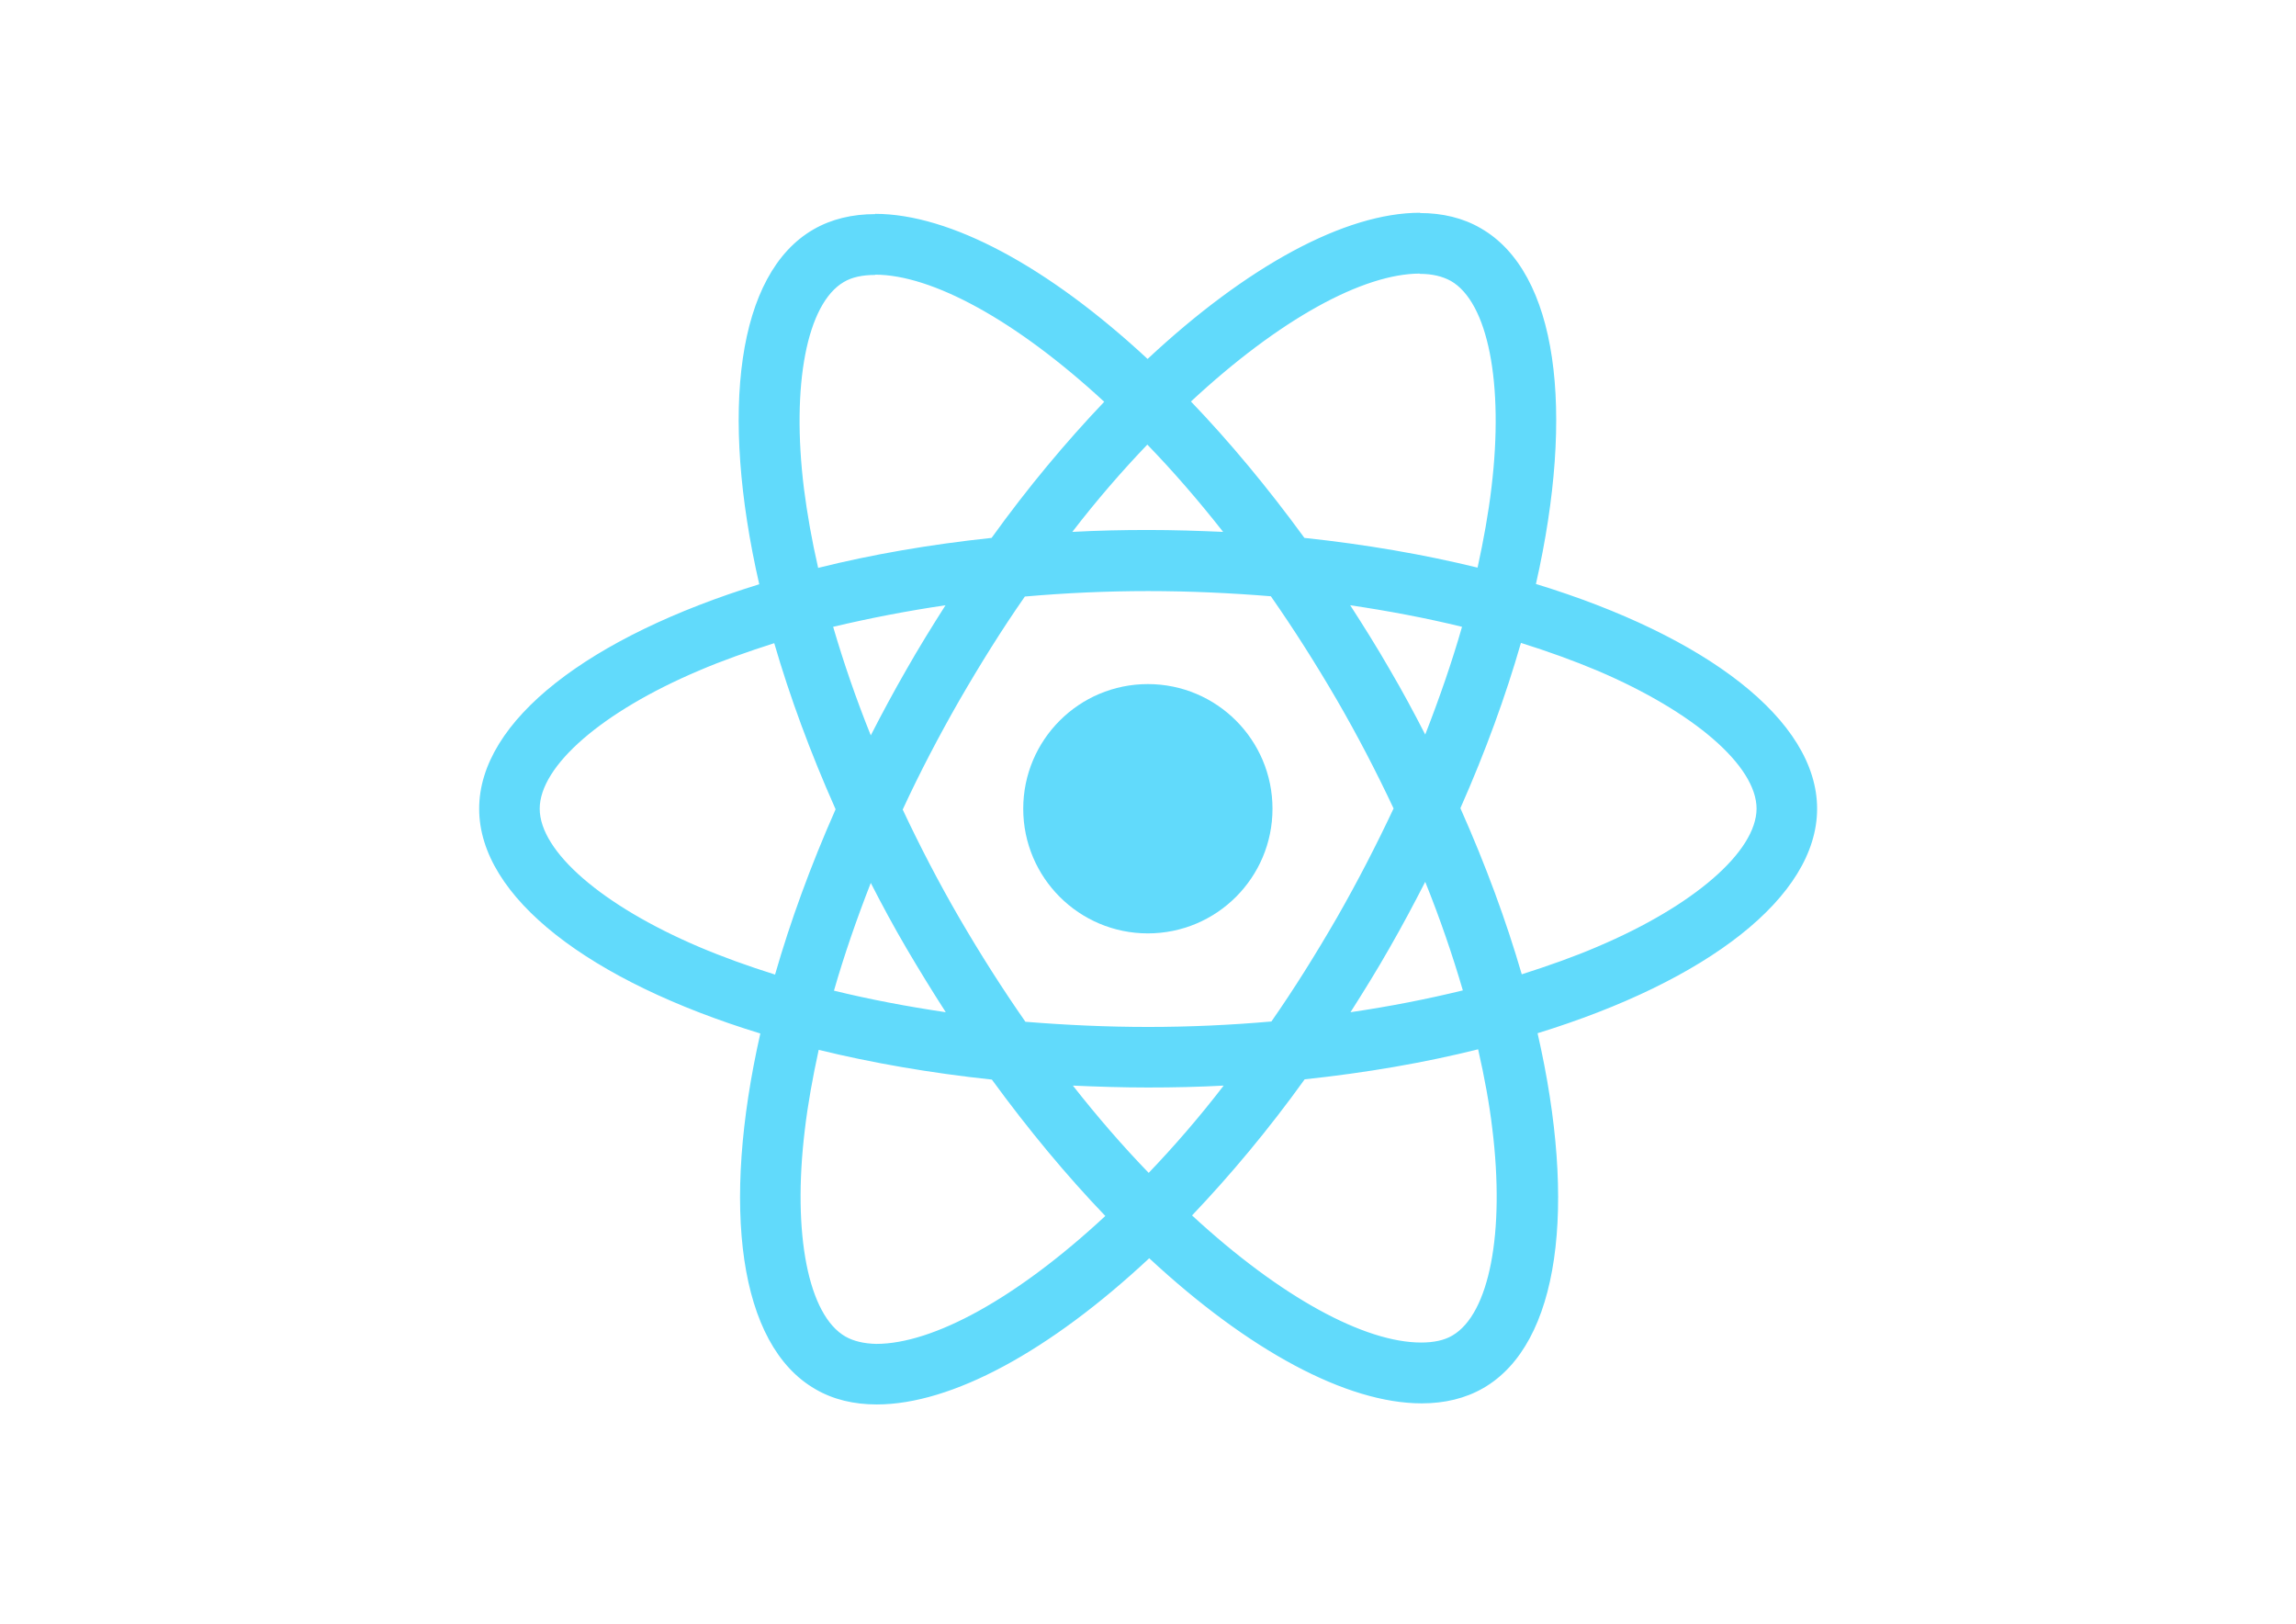
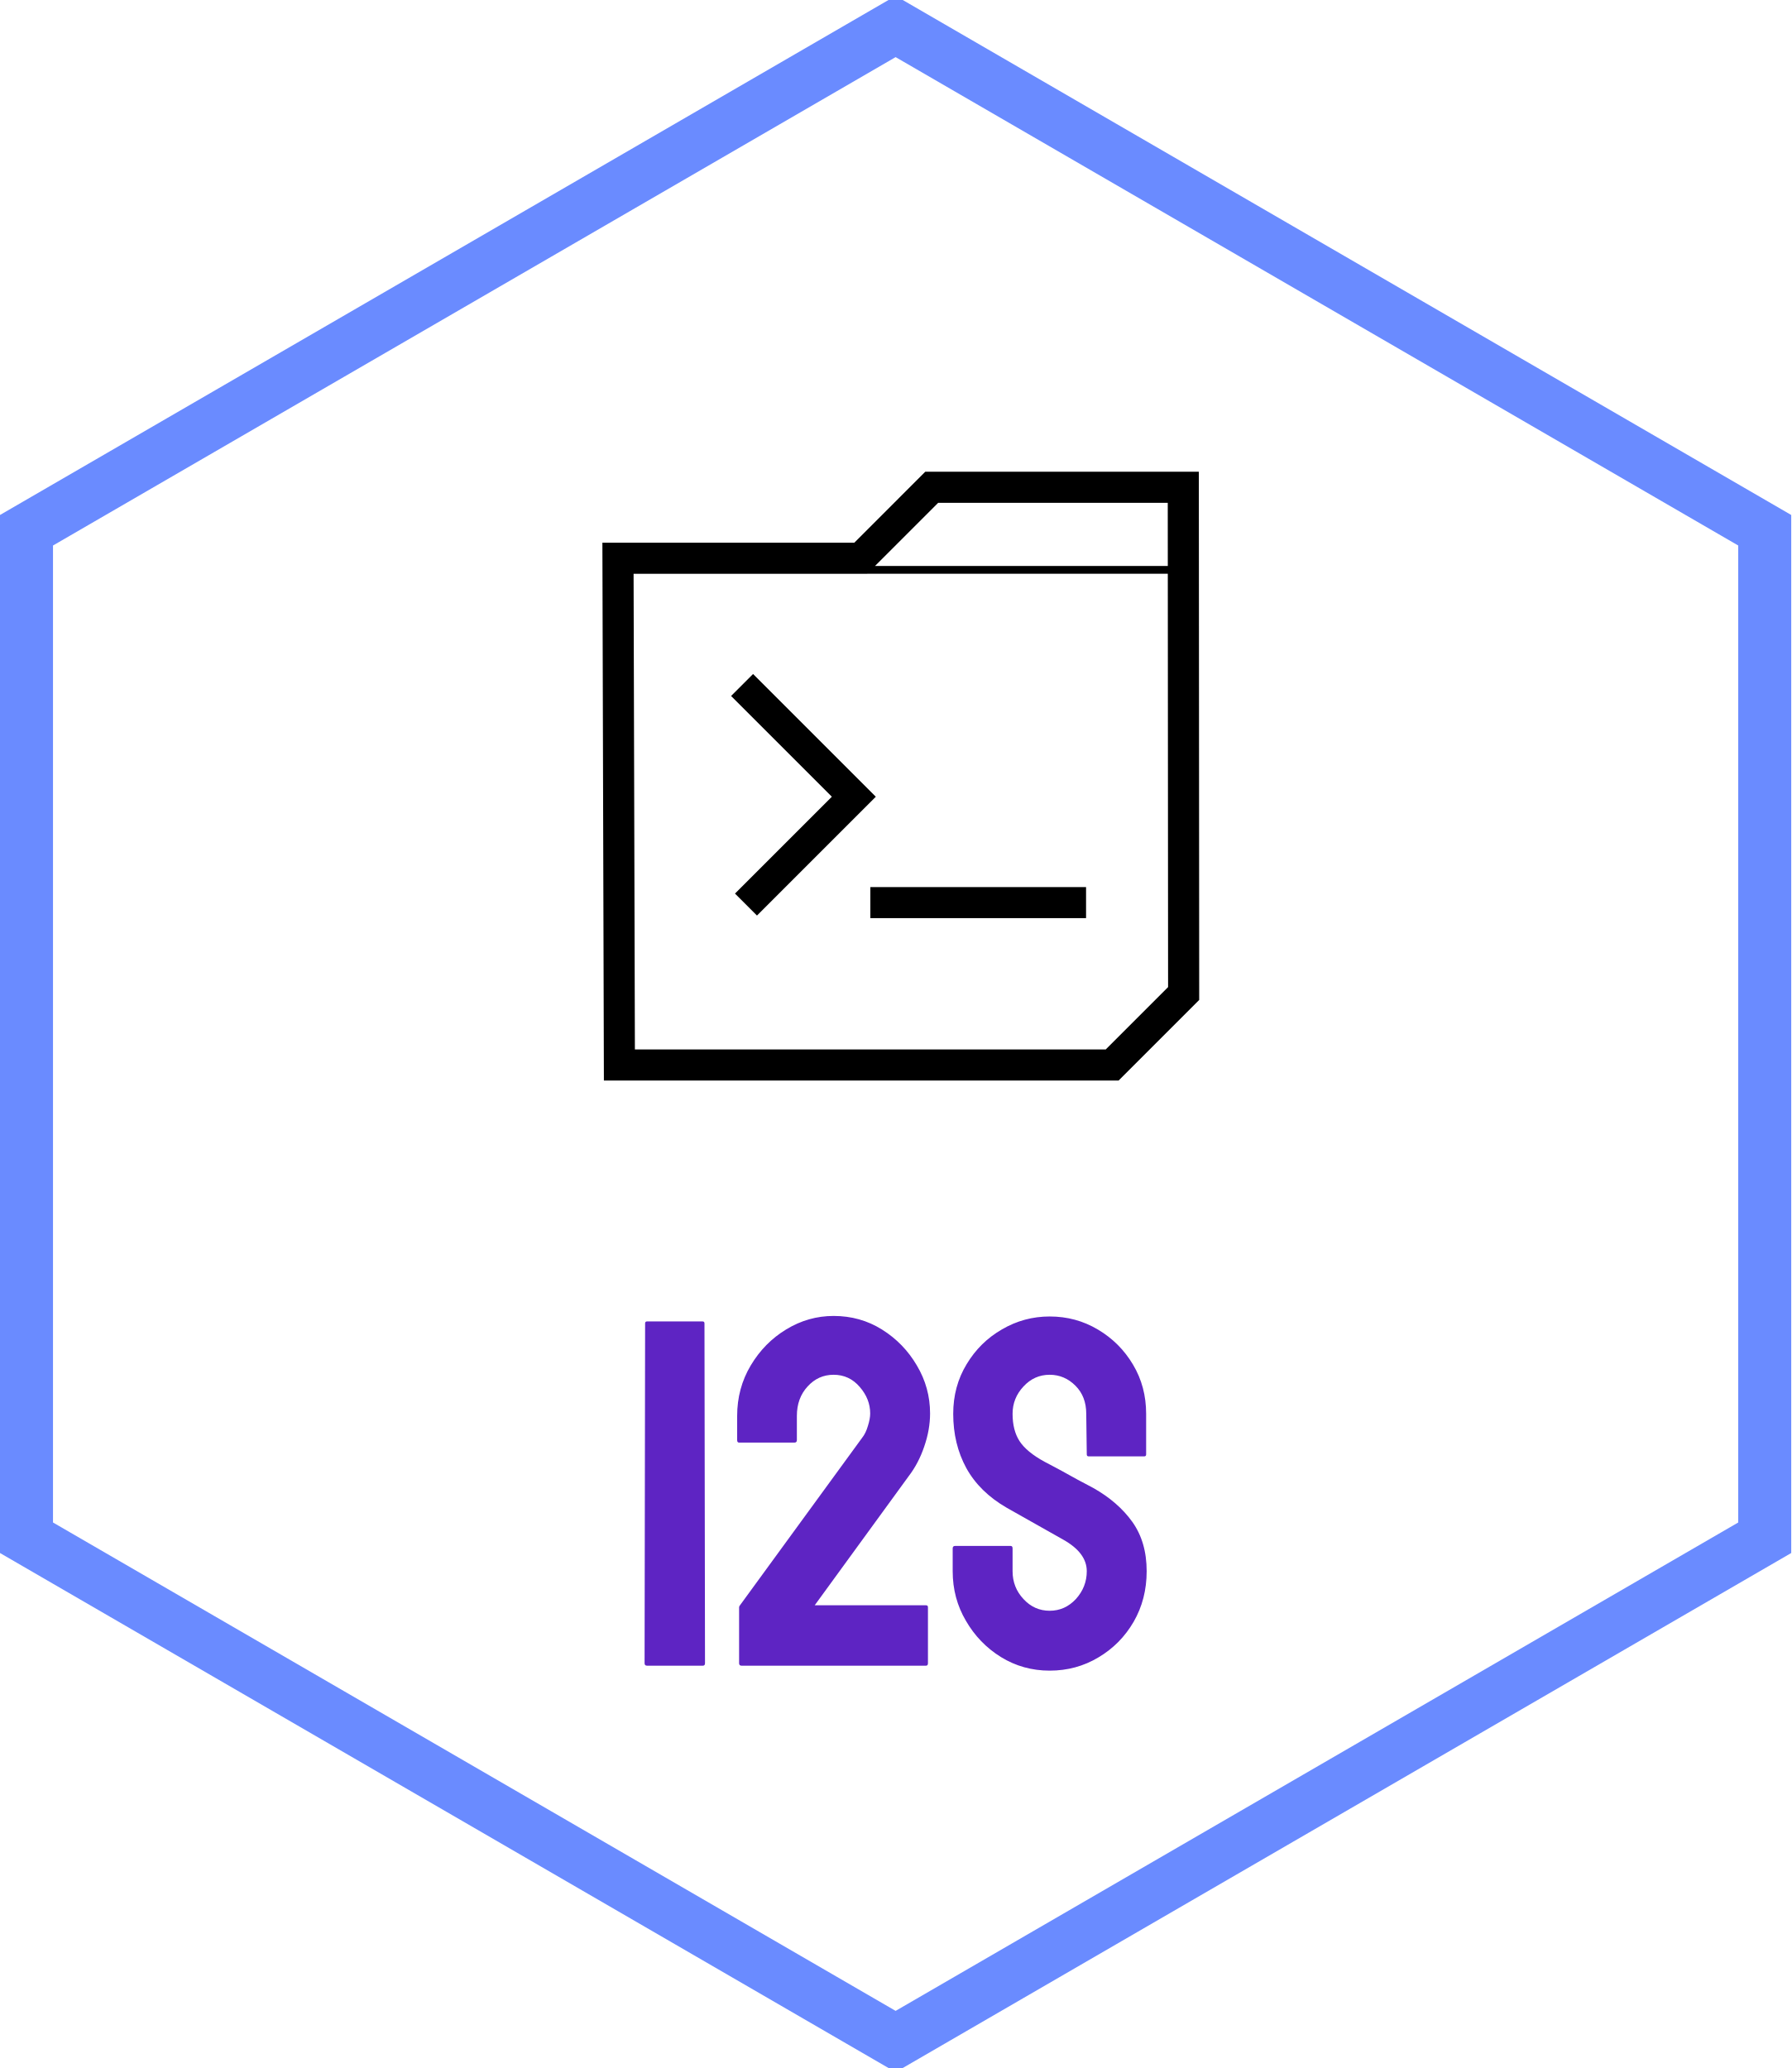
- <svg xmlns="http://www.w3.org/2000/svg" viewBox="0 0 841.9 595.3">
-   <g fill="#61DAFB">
-     <path d="M666.3 296.5c0-32.5-40.7-63.3-103.1-82.4 14.4-63.6 8-114.2-20.2-130.4-6.5-3.8-14.1-5.6-22.4-5.6v22.3c4.6 0 8.3.9 11.4 2.6 13.6 7.8 19.5 37.5 14.9 75.7-1.1 9.4-2.9 19.3-5.1 29.4-19.6-4.8-41-8.5-63.5-10.9-13.5-18.5-27.5-35.3-41.6-50 32.6-30.3 63.2-46.9 84-46.9V78c-27.5 0-63.5 19.6-99.9 53.6-36.4-33.8-72.4-53.2-99.9-53.2v22.3c20.7 0 51.4 16.5 84 46.6-14 14.7-28 31.4-41.3 49.9-22.6 2.4-44 6.1-63.6 11-2.3-10-4-19.7-5.2-29-4.7-38.2 1.1-67.9 14.6-75.8 3-1.8 6.9-2.6 11.5-2.6V78.5c-8.4 0-16 1.8-22.6 5.6-28.1 16.2-34.4 66.7-19.9 130.1-62.2 19.2-102.7 49.9-102.7 82.3 0 32.5 40.7 63.3 103.1 82.4-14.4 63.6-8 114.2 20.2 130.4 6.5 3.8 14.1 5.6 22.5 5.6 27.5 0 63.5-19.6 99.9-53.6 36.4 33.8 72.4 53.2 99.9 53.2 8.4 0 16-1.8 22.6-5.6 28.1-16.2 34.4-66.7 19.9-130.1 62-19.1 102.5-49.9 102.5-82.3zm-130.2-66.7c-3.7 12.9-8.3 26.2-13.5 39.5-4.1-8-8.4-16-13.1-24-4.6-8-9.5-15.8-14.4-23.4 14.2 2.1 27.9 4.7 41 7.9zm-45.8 106.5c-7.8 13.5-15.8 26.3-24.1 38.2-14.9 1.3-30 2-45.2 2-15.1 0-30.2-.7-45-1.9-8.3-11.9-16.4-24.6-24.2-38-7.6-13.1-14.5-26.4-20.8-39.8 6.2-13.4 13.2-26.8 20.7-39.9 7.8-13.5 15.8-26.3 24.1-38.2 14.9-1.3 30-2 45.2-2 15.1 0 30.2.7 45 1.9 8.3 11.9 16.4 24.6 24.2 38 7.6 13.1 14.5 26.4 20.8 39.8-6.3 13.4-13.2 26.8-20.7 39.9zm32.3-13c5.4 13.4 10 26.8 13.8 39.8-13.1 3.2-26.9 5.9-41.2 8 4.9-7.7 9.8-15.6 14.4-23.7 4.6-8 8.9-16.1 13-24.1zM421.2 430c-9.3-9.6-18.6-20.3-27.8-32 9 .4 18.2.7 27.5.7 9.4 0 18.7-.2 27.8-.7-9 11.7-18.3 22.4-27.5 32zm-74.4-58.9c-14.2-2.1-27.9-4.7-41-7.9 3.7-12.9 8.3-26.2 13.5-39.5 4.1 8 8.4 16 13.1 24 4.7 8 9.5 15.8 14.4 23.4zM420.7 163c9.3 9.6 18.6 20.3 27.8 32-9-.4-18.2-.7-27.5-.7-9.4 0-18.7.2-27.8.7 9-11.7 18.3-22.4 27.5-32zm-74 58.9c-4.9 7.7-9.8 15.6-14.4 23.7-4.6 8-8.9 16-13 24-5.4-13.4-10-26.8-13.8-39.8 13.1-3.1 26.9-5.8 41.2-7.9zm-90.5 125.2c-35.4-15.1-58.3-34.9-58.3-50.6 0-15.7 22.9-35.6 58.3-50.6 8.6-3.7 18-7 27.7-10.1 5.7 19.6 13.2 40 22.5 60.9-9.2 20.8-16.6 41.1-22.2 60.6-9.9-3.1-19.3-6.5-28-10.2zM310 490c-13.6-7.8-19.5-37.5-14.9-75.7 1.1-9.4 2.9-19.3 5.1-29.4 19.6 4.8 41 8.5 63.5 10.9 13.5 18.5 27.5 35.3 41.6 50-32.6 30.3-63.2 46.9-84 46.9-4.5-.1-8.3-1-11.3-2.7zm237.2-76.2c4.7 38.2-1.1 67.9-14.6 75.8-3 1.8-6.9 2.6-11.5 2.6-20.7 0-51.4-16.5-84-46.6 14-14.7 28-31.4 41.3-49.9 22.6-2.4 44-6.1 63.6-11 2.3 10.1 4.1 19.8 5.2 29.1zm38.5-66.7c-8.6 3.7-18 7-27.7 10.1-5.7-19.6-13.2-40-22.5-60.9 9.2-20.8 16.6-41.1 22.2-60.6 9.9 3.1 19.3 6.5 28.1 10.2 35.4 15.1 58.3 34.9 58.3 50.6-.1 15.7-23 35.6-58.4 50.6zM320.8 78.4z" />
-     <circle cx="420.9" cy="296.5" r="45.7" />
-     <path d="M520.5 78.1z" />
+ <svg xmlns="http://www.w3.org/2000/svg" viewBox="0 0 101.391 117.076" width="101.391" height="117.076">
+   <polygon fill="none" stroke="#6a8bff" stroke-width="3" points="99.891,30.019 99.891,87.057 50.696,115.576 1.5,87.057 1.5,30.019 50.696,1.5" />
+   <g fill="#5e24c3" color="#5e24c3" transform="translate(28.6955 22.5) scale(0.44)">
+     <svg width="100.0" height="100.0" x="0.0" y="0.0" viewBox="0 0 100 100">
+       <g>
+         <path style="color:#000000;font-style:normal;font-variant:normal;font-weight:normal;font-stretch:normal;font-size:medium;line-height:normal;font-family:sans-serif;text-indent:0;text-align:start;text-decoration:none;text-decoration-line:none;text-decoration-style:solid;text-decoration-color:#000000;letter-spacing:normal;word-spacing:normal;text-transform:none;direction:ltr;block-progression:tb;writing-mode:lr-tb;baseline-shift:baseline;text-anchor:start;white-space:normal;clip-rule:nonzero;display:inline;overflow:visible;visibility:visible;opacity:1;isolation:auto;mix-blend-mode:normal;color-interpolation:sRGB;color-interpolation-filters:linearRGB;solid-color:#000000;solid-opacity:1;fill:#000000;fill-opacity:1;fill-rule:nonzero;stroke:none;stroke-width:4;stroke-linecap:butt;stroke-linejoin:miter;stroke-miterlimit:4;stroke-dasharray:none;stroke-dashoffset:0;stroke-opacity:1;color-rendering:auto;image-rendering:auto;shape-rendering:auto;text-rendering:auto;enable-background:accumulate" d="M 53.814 9.562 L 44.686 18.691 L 12.279 18.691 L 12.471 87.893 L 14.465 87.893 L 78.686 87.893 L 89.055 77.523 L 89.008 9.562 L 53.814 9.562 z M 55.471 13.562 L 85.01 13.562 L 85.016 21.686 L 47.348 21.686 L 55.471 13.562 z M 46.348 22.686 L 85.016 22.686 L 85.053 75.869 L 77.029 83.893 L 16.459 83.893 L 16.291 22.691 L 46.342 22.691 L 46.348 22.686 z M 31.664 35.586 L 28.836 38.414 L 41.797 51.375 L 29.336 63.836 L 32.164 66.664 L 47.453 51.375 L 31.664 35.586 z M 46.75 63 L 46.75 67 L 74.5 67 L 74.5 63 L 46.75 63 z " />
+       </g>
+     </svg>
  </g>
+   <path fill="#5e24c3" fill-rule="nonzero" d="M3.30 19.80L0.14 19.80Q0 19.80 0 19.66L0 19.66L0.03 0.42Q0.03 0.31 0.14 0.31L0.14 0.31L3.28 0.31Q3.39 0.31 3.39 0.42L3.39 0.42L3.42 19.66Q3.42 19.80 3.30 19.80L3.30 19.80ZM15.93 19.80L5.49 19.80Q5.35 19.80 5.35 19.66L5.35 19.66L5.35 16.49Q5.35 16.44 5.40 16.38L5.40 16.38L12.32 6.89Q12.52 6.64 12.64 6.23Q12.77 5.82 12.77 5.52L12.77 5.52Q12.77 4.70 12.18 4.02Q11.59 3.33 10.70 3.33L10.70 3.33Q9.83 3.33 9.23 3.99Q8.62 4.65 8.62 5.66L8.62 5.66L8.62 7.03Q8.62 7.17 8.48 7.17L8.48 7.17L5.35 7.17Q5.24 7.17 5.24 7.03L5.24 7.03L5.24 5.66Q5.24 4.09 6.01 2.80Q6.78 1.51 8.02 0.76Q9.27 0 10.70 0L10.70 0Q12.21 0 13.44 0.77Q14.67 1.54 15.41 2.80Q16.16 4.06 16.16 5.52L16.16 5.52Q16.16 6.44 15.83 7.39Q15.51 8.34 14.95 9.07L14.95 9.07L9.63 16.38L15.93 16.38Q16.04 16.38 16.04 16.49L16.04 16.49L16.04 19.66Q16.04 19.80 15.93 19.80L15.93 19.80ZM22.93 20.08L22.93 20.08Q21.42 20.08 20.17 19.31Q18.93 18.54 18.19 17.26Q17.44 15.99 17.44 14.45L17.44 14.45L17.44 13.16Q17.44 13.02 17.58 13.02L17.58 13.02L20.72 13.02Q20.83 13.02 20.83 13.16L20.83 13.16L20.83 14.45Q20.83 15.37 21.45 16.03Q22.06 16.69 22.93 16.69L22.93 16.69Q23.80 16.69 24.42 16.02Q25.03 15.34 25.03 14.45L25.03 14.45Q25.03 13.41 23.69 12.66L23.69 12.66Q23.24 12.40 22.29 11.87Q21.34 11.34 20.50 10.86L20.50 10.86Q18.96 9.97 18.21 8.61Q17.47 7.25 17.47 5.54L17.47 5.54Q17.47 3.98 18.23 2.73Q18.98 1.48 20.23 0.76Q21.48 0.03 22.93 0.03L22.93 0.03Q24.42 0.03 25.66 0.77Q26.91 1.51 27.65 2.76Q28.39 4.00 28.39 5.54L28.39 5.54L28.39 7.84Q28.39 7.95 28.28 7.95L28.28 7.95L25.14 7.95Q25.03 7.95 25.03 7.84L25.03 7.84L25.00 5.54Q25.00 4.56 24.39 3.95Q23.77 3.33 22.93 3.33L22.93 3.33Q22.06 3.33 21.45 3.99Q20.83 4.65 20.83 5.54L20.83 5.54Q20.83 6.47 21.22 7.08Q21.62 7.70 22.65 8.26L22.65 8.26Q22.79 8.34 23.20 8.55Q23.60 8.76 24.08 9.03Q24.56 9.30 24.93 9.49Q25.31 9.69 25.40 9.74L25.40 9.74Q26.80 10.53 27.61 11.66Q28.42 12.80 28.42 14.45L28.42 14.45Q28.42 16.04 27.68 17.32Q26.94 18.59 25.69 19.33Q24.44 20.08 22.93 20.08Z" transform="translate(36.486, 74.5)" />
</svg>
